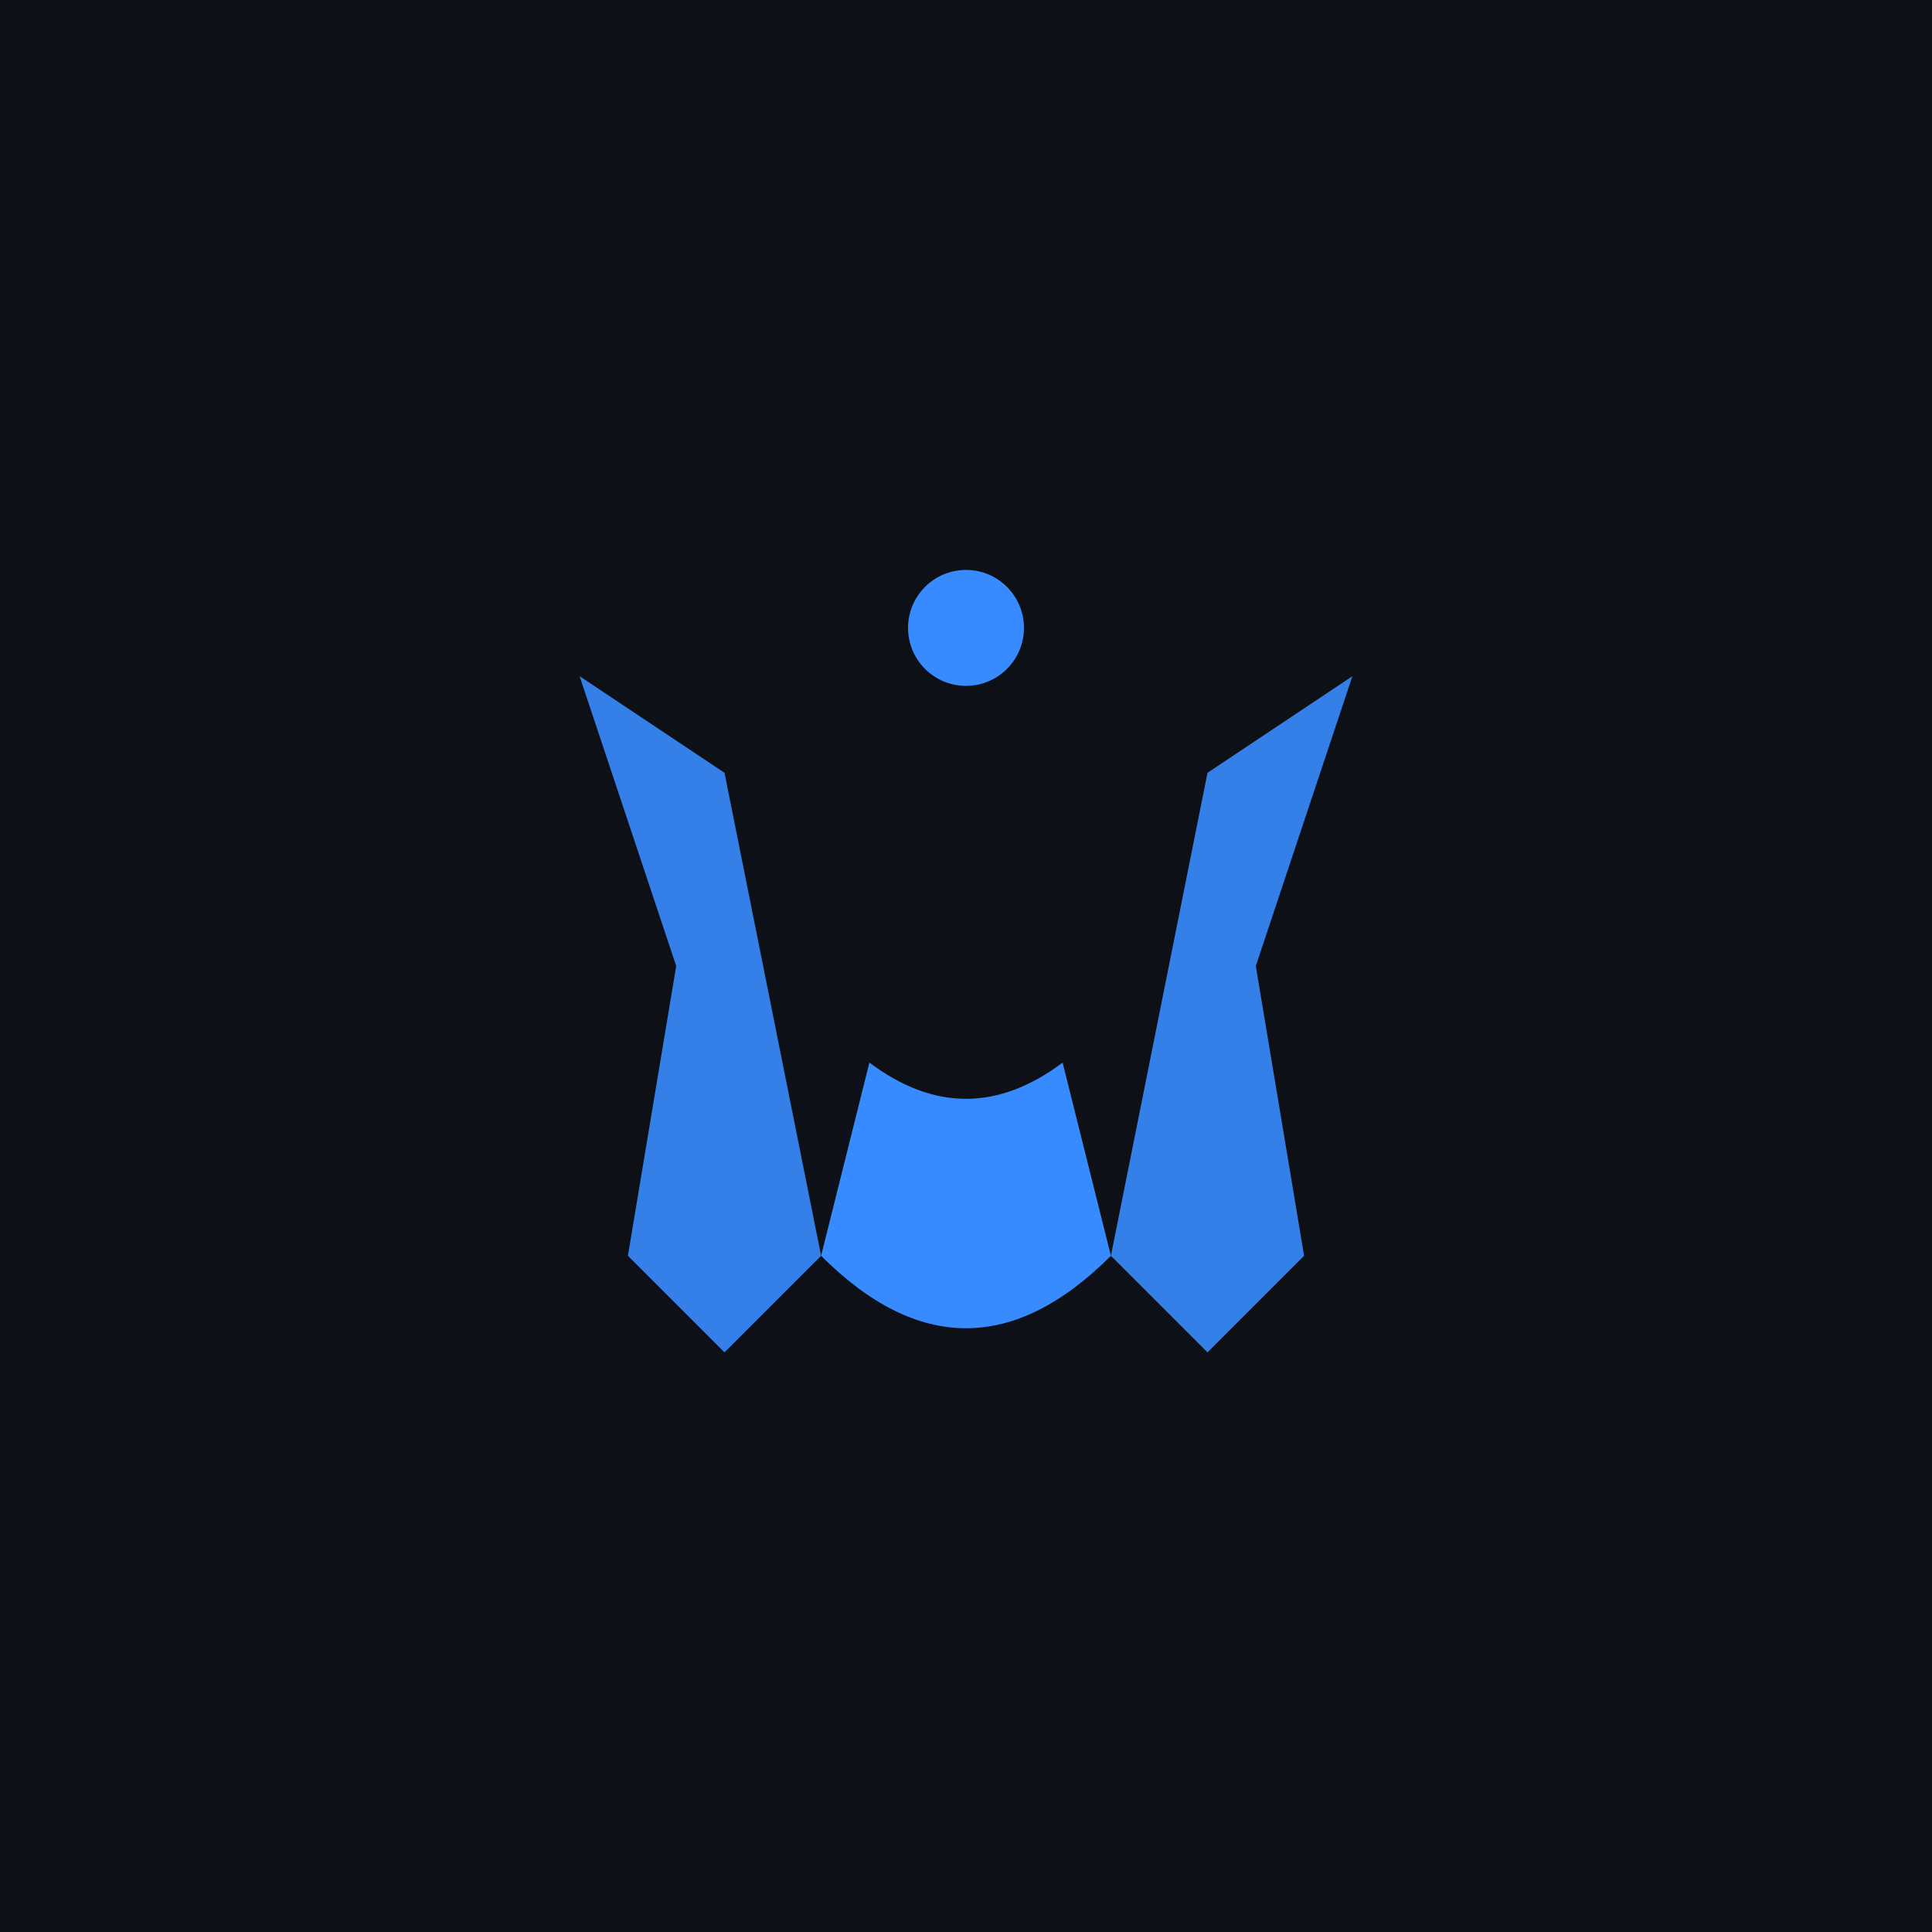
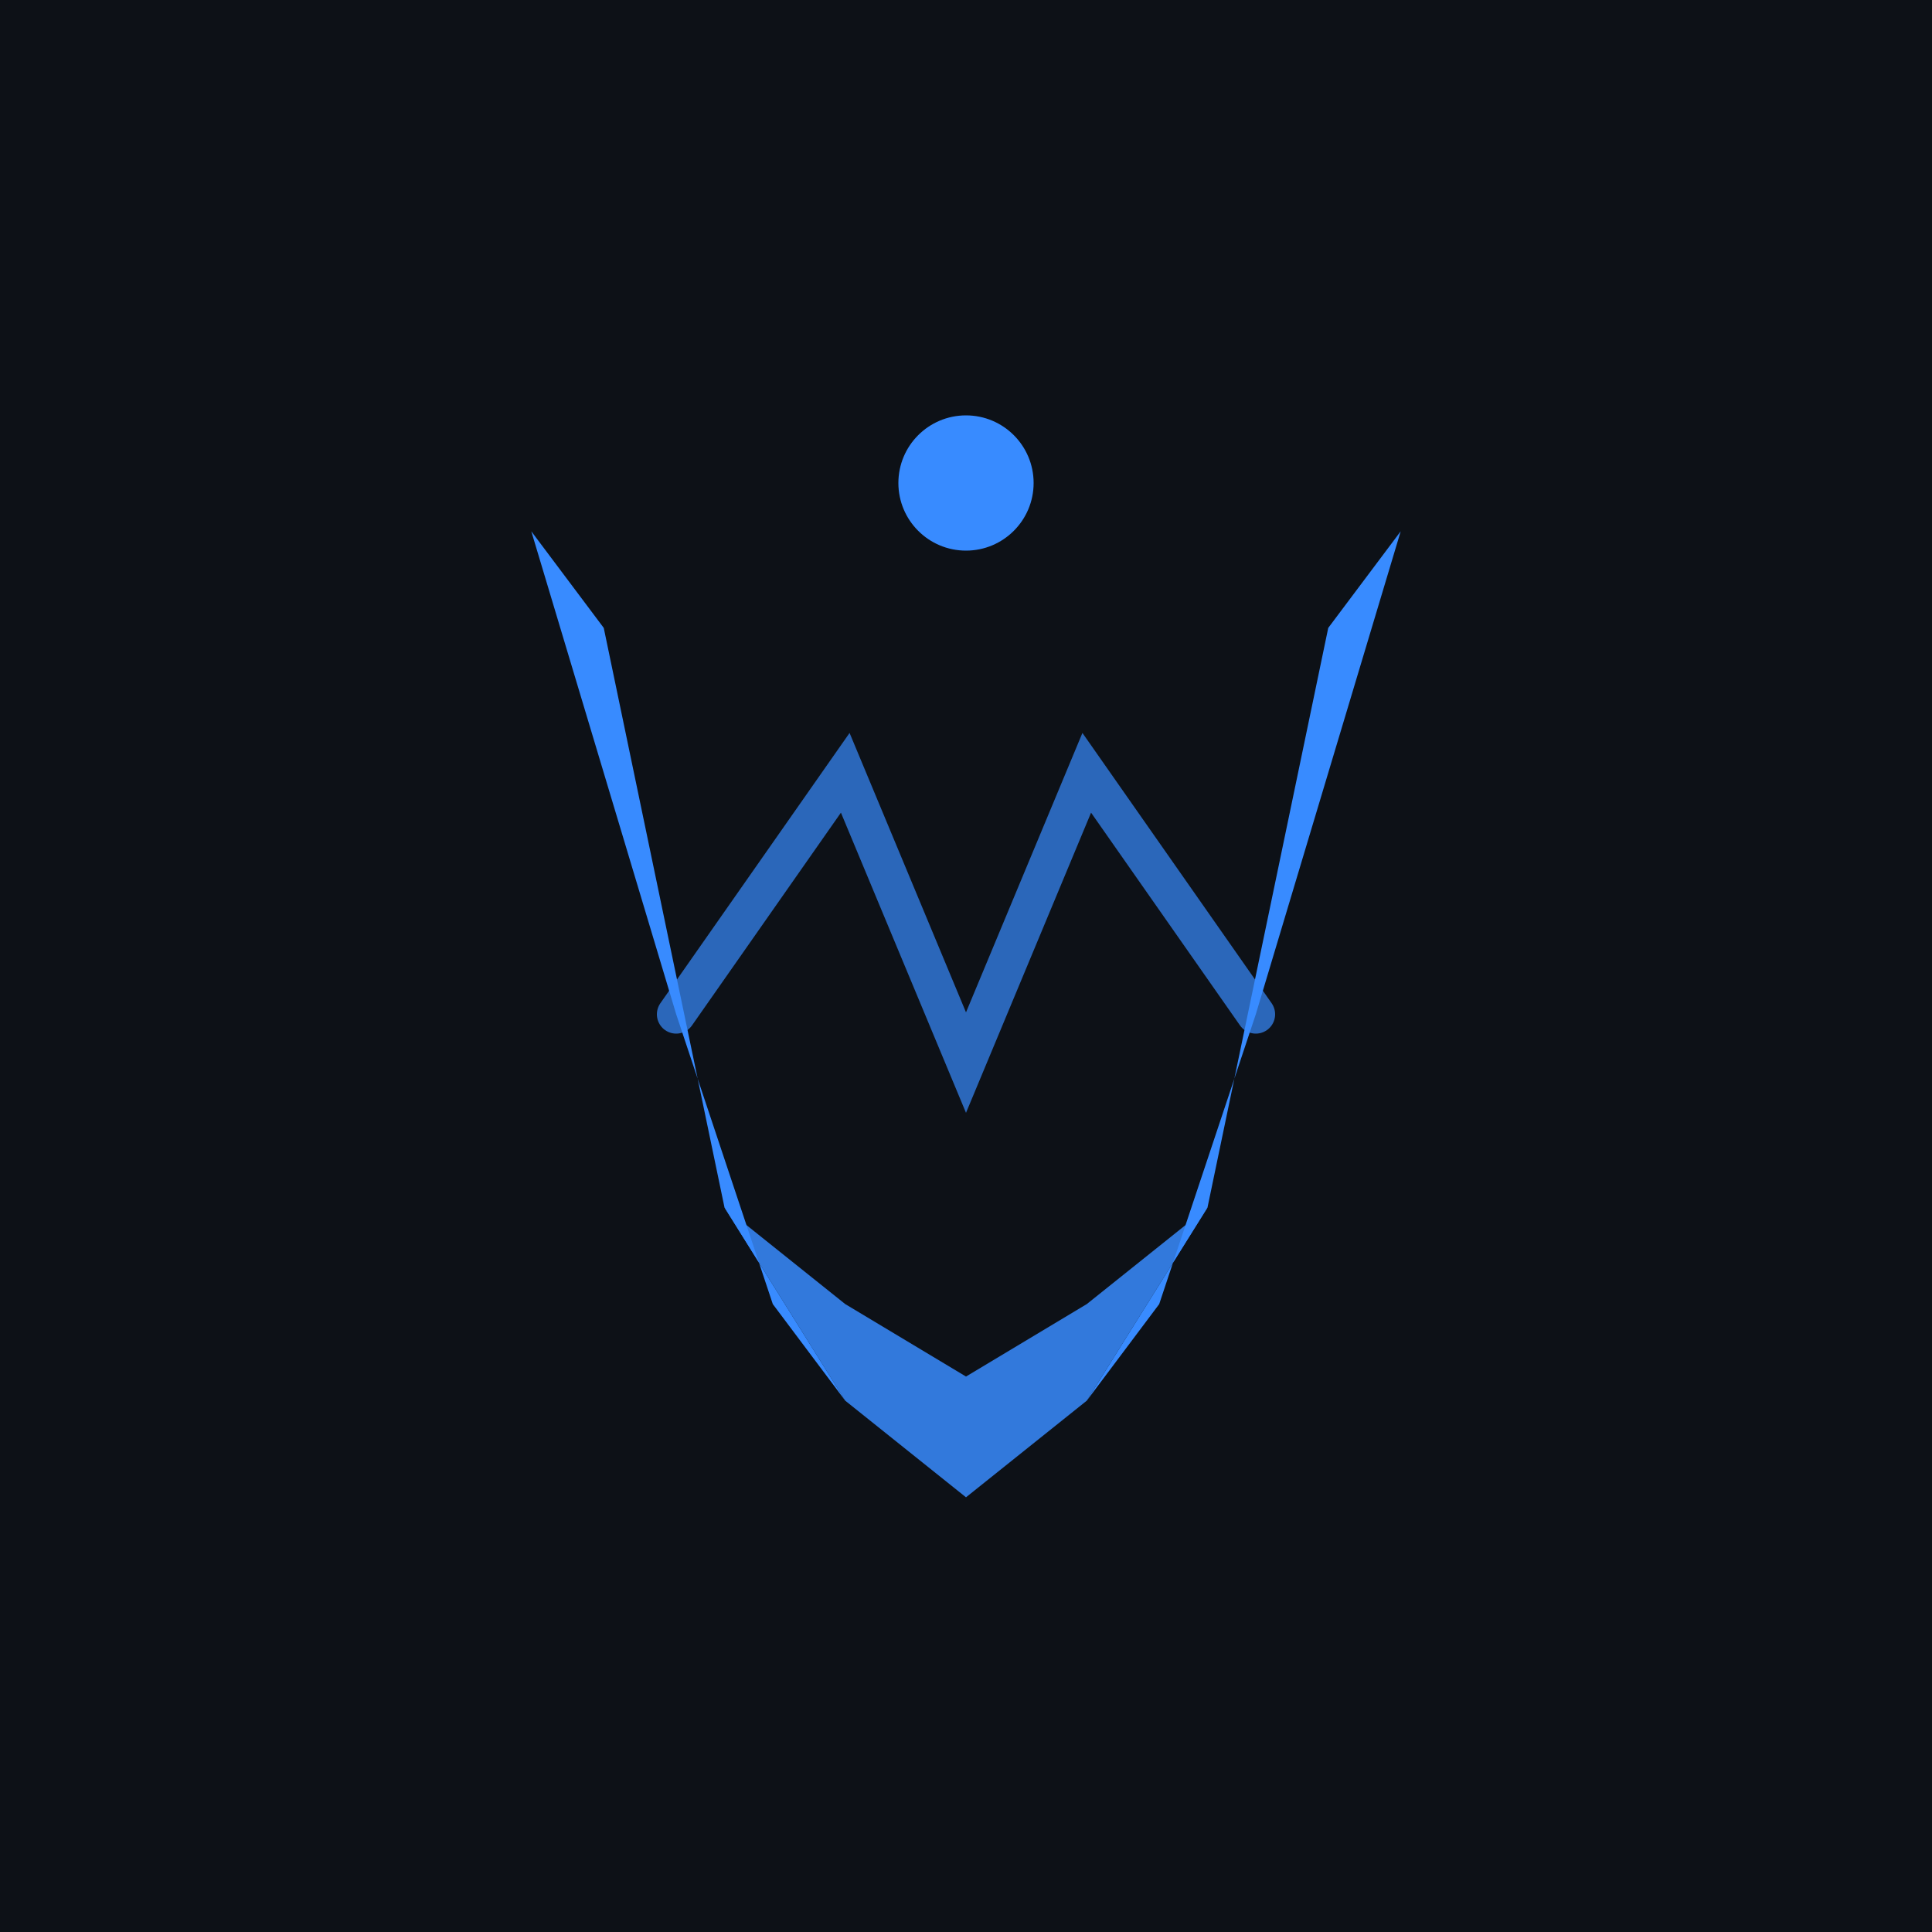
<svg xmlns="http://www.w3.org/2000/svg" viewBox="0 0 400 400">
  <rect width="400" height="400" fill="#0D1117" />
  <g transform="translate(200, 200)">
-     <path d="M-80,-60 L-50,-40 L-30,60 L-50,80 L-70,60 L-60,0 Z" fill="#388BFF" opacity="0.9" />
-     <path d="M80,-60 L50,-40 L30,60 L50,80 L70,60 L60,0 Z" fill="#388BFF" opacity="0.9" />
-     <path d="M-30,60 Q0,90 30,60 L20,20 Q0,35 -20,20 Z" fill="#388BFF" />
-     <circle cx="0" cy="-70" r="12" fill="#388BFF" />
+     <path d="M-90,-90 L-75,-70 L-50,50 L-25,90 L-40,70 L-60,10 Z" fill="#388BFF" />
+     <path d="M90,-90 L75,-70 L50,50 L25,90 L40,70 L60,10 Z" fill="#388BFF" />
+     <path d="M-50,50 L-25,90 L0,110 L25,90 L50,50 L25,70 L0,85 L-25,70 Z" fill="#388BFF" opacity="0.85" />
+     <path d="M-60,10 L-25,-40 L0,20 L25,-40 L60,10" stroke="#388BFF" stroke-width="8" stroke-linecap="round" fill="none" opacity="0.7" />
+     <circle cx="0" cy="-100" r="14" fill="#388BFF" />
  </g>
</svg>
